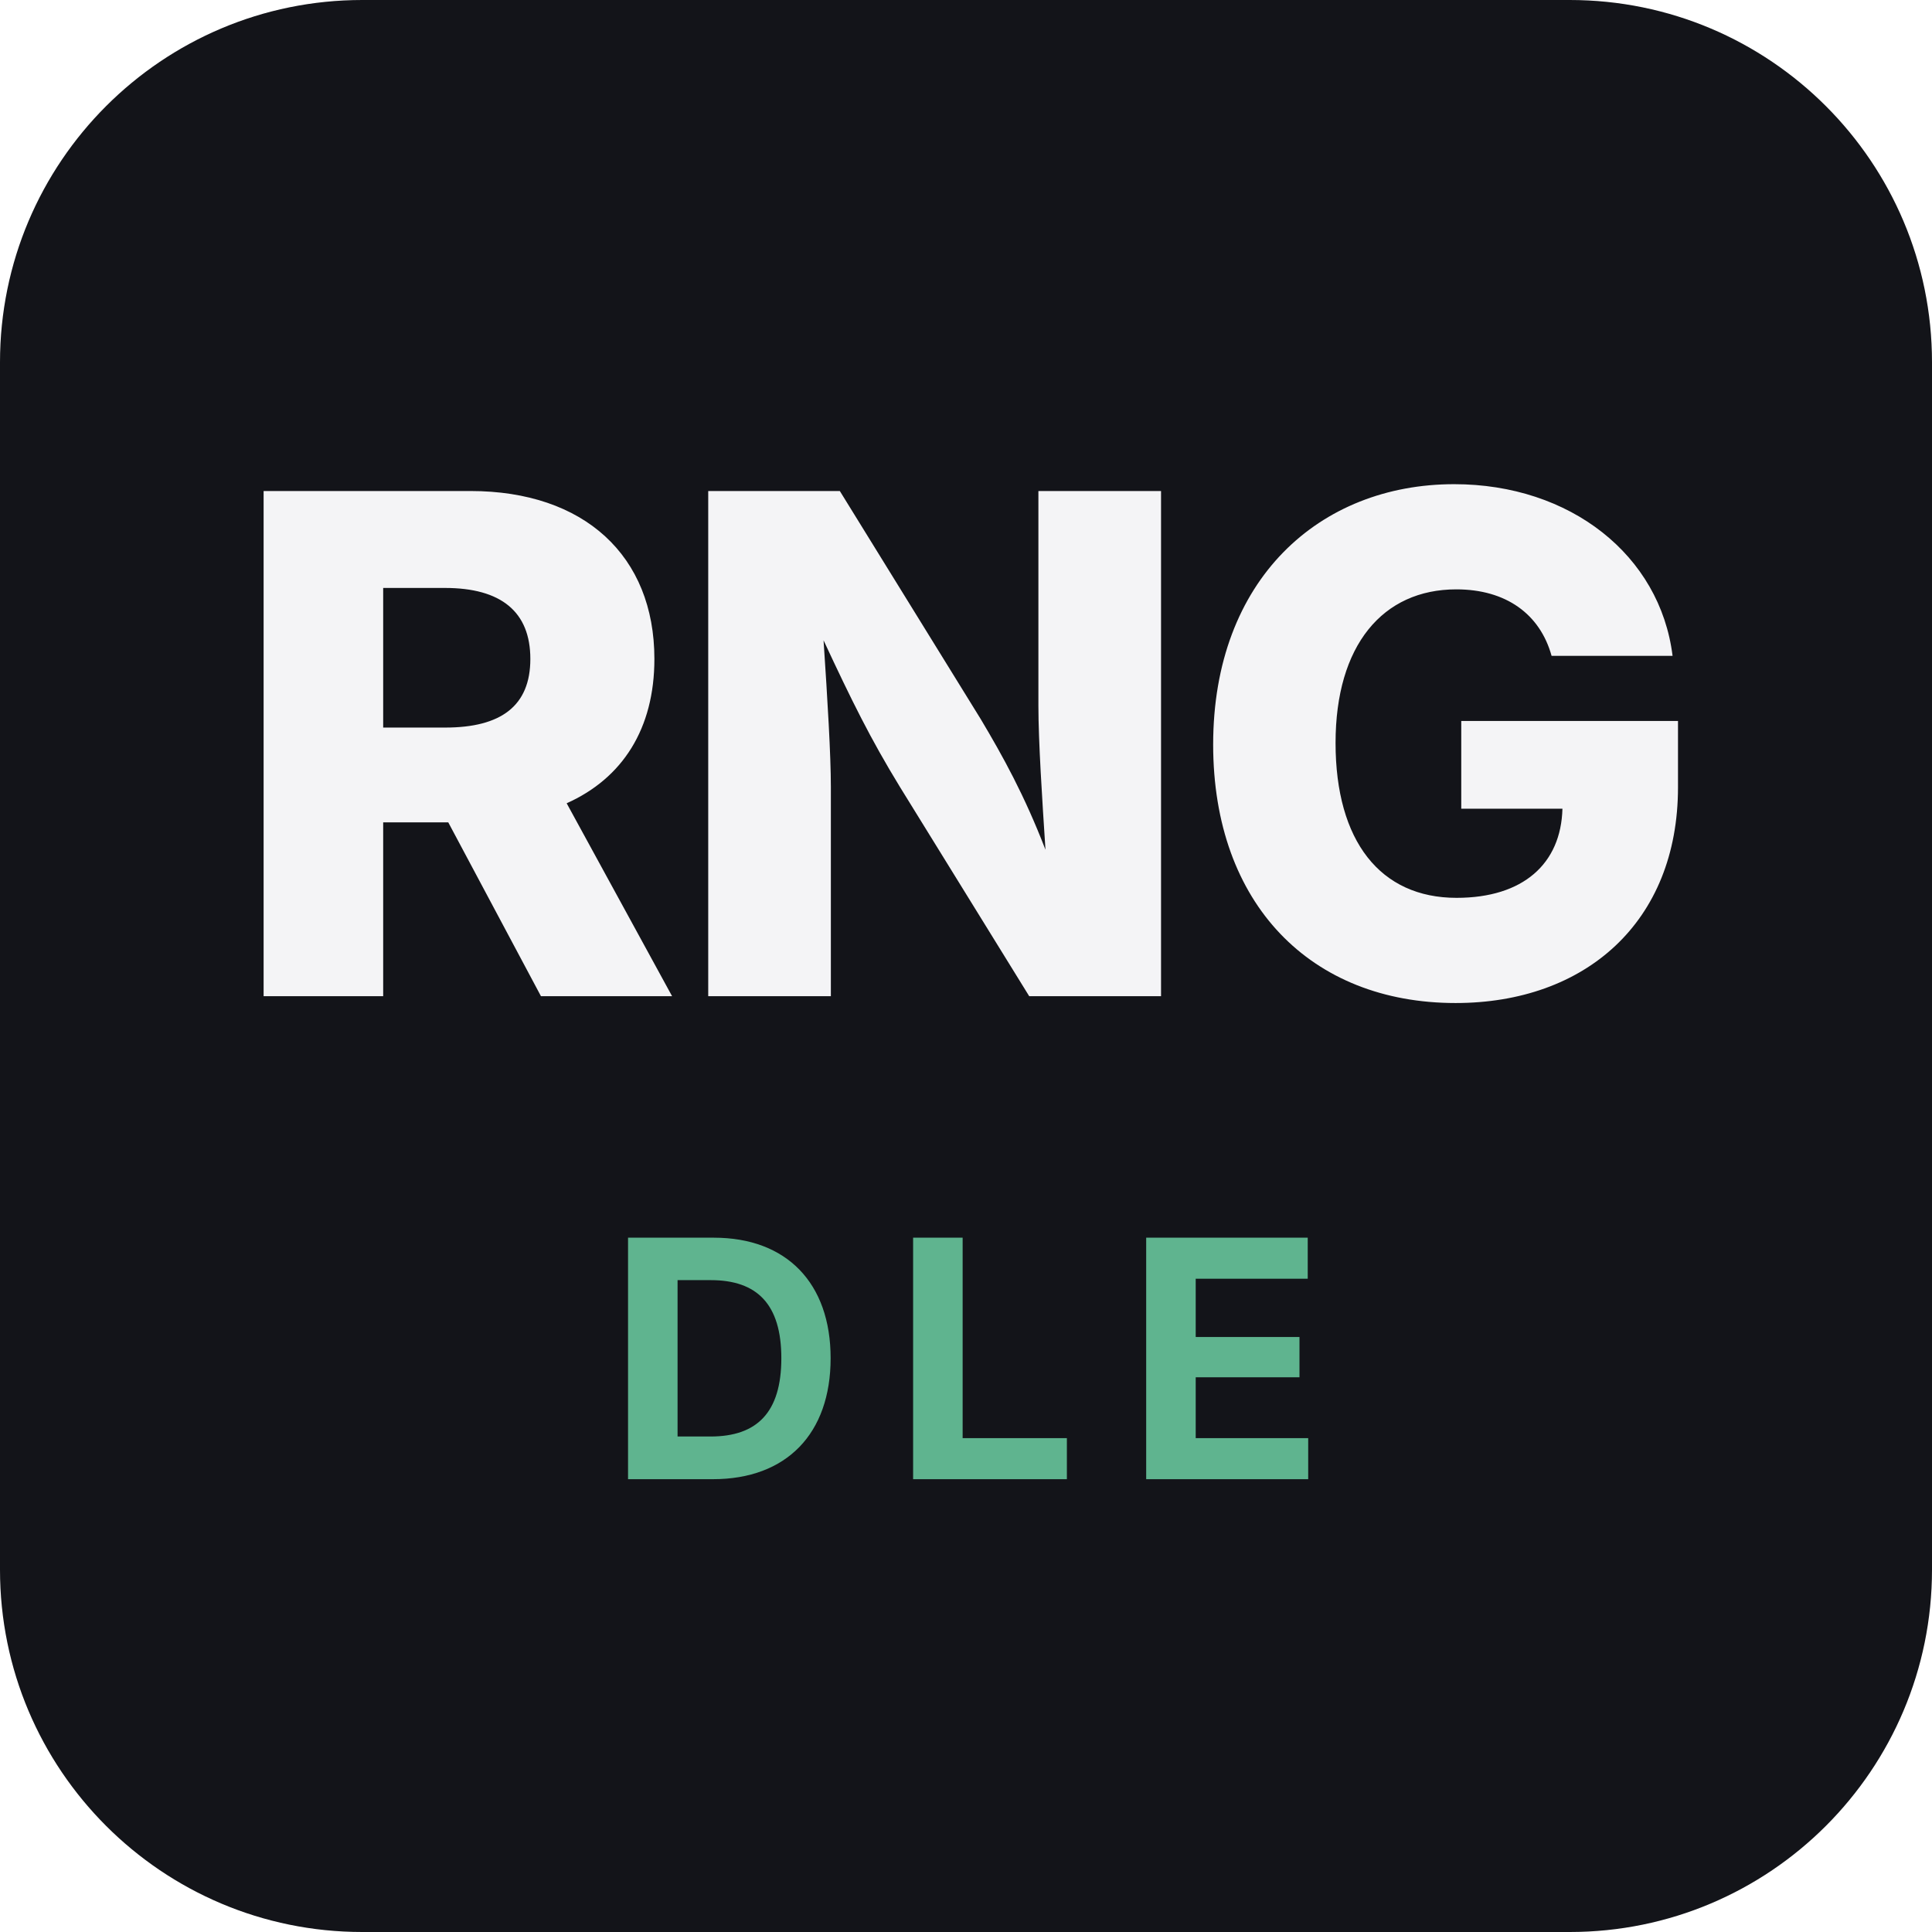
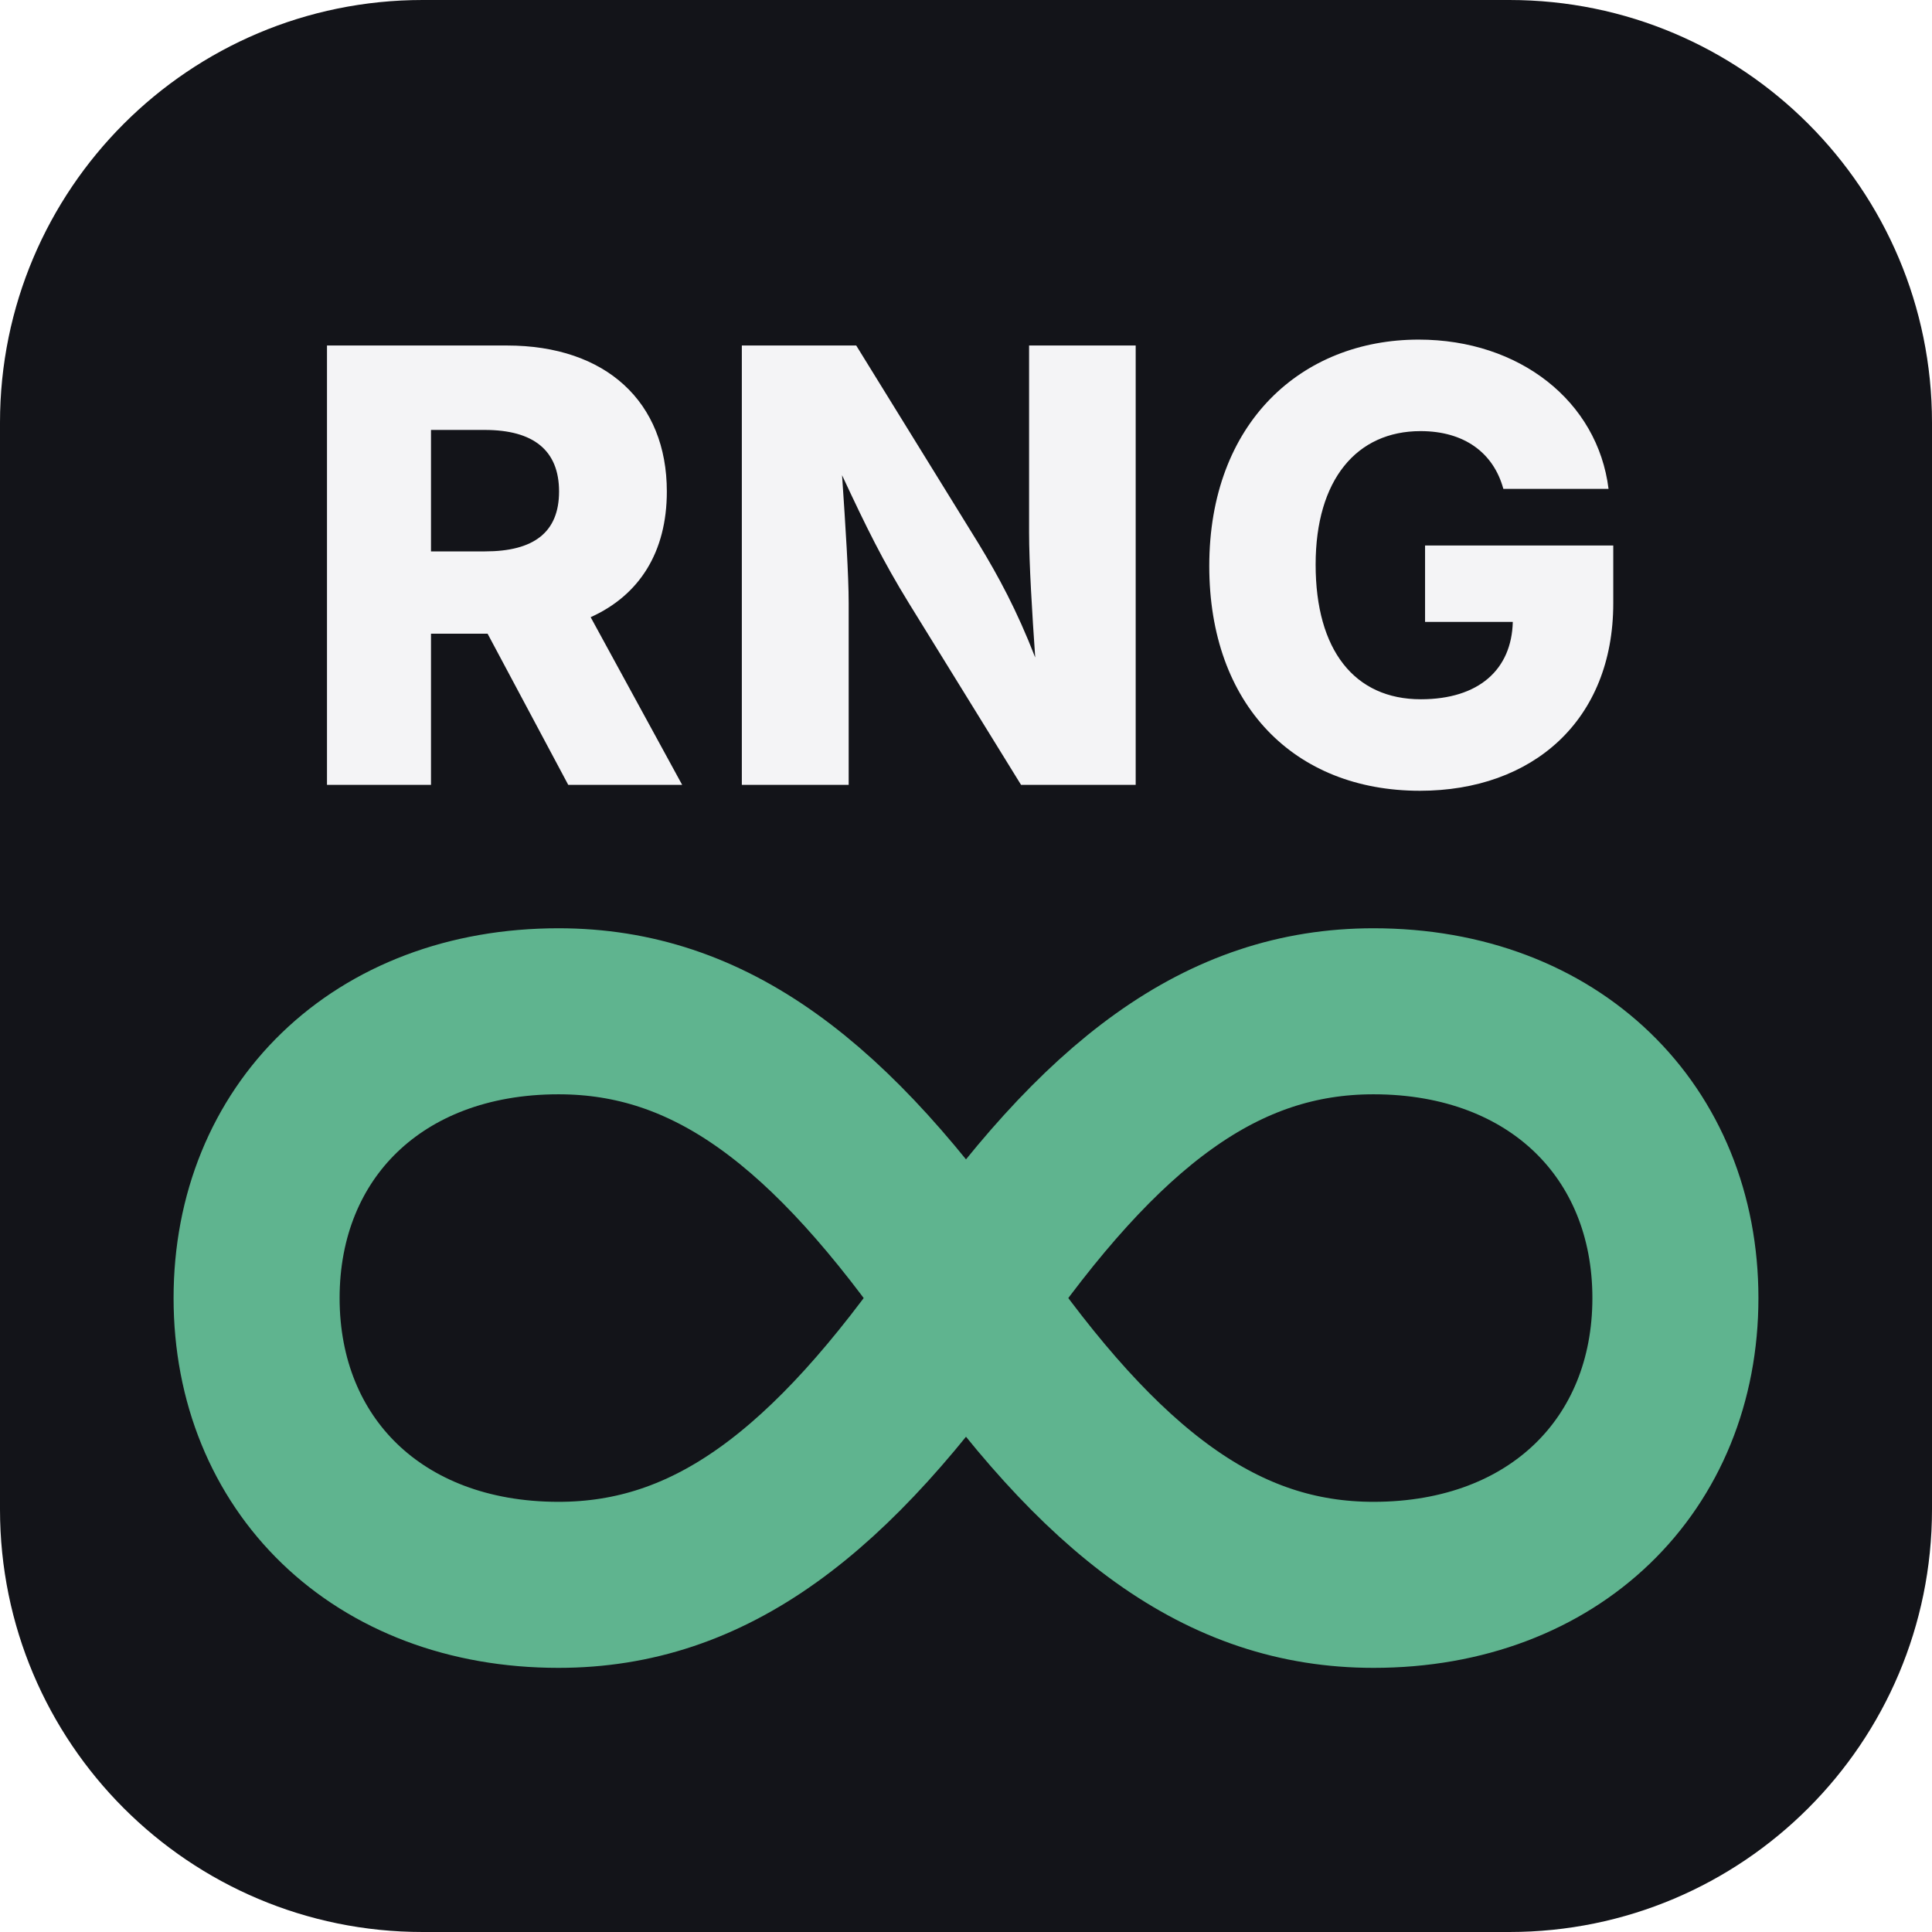
<svg xmlns="http://www.w3.org/2000/svg" viewBox="0 0 128 128" width="128" height="128" role="img" aria-label="RNGdle Infinite">
-   <rect width="128" height="128" rx="24" fill="#131419" />
-   <text x="64" y="66" fill="#f4f4f6" font-family="Inter, 'Plus Jakarta Sans', 'Segoe UI', Arial, sans-serif" font-size="46" font-weight="800" letter-spacing="-1" text-anchor="middle">RNG</text>
-   <text x="64" y="98" fill="#5fb48f" font-family="Inter, 'Plus Jakarta Sans', 'Segoe UI', Arial, sans-serif" font-size="22" font-weight="700" letter-spacing="3" text-anchor="middle">DLE</text>
+   <rect width="128" height="128" rx="28" fill="#131419" />
+   <text x="64" y="52" fill="#f4f4f6" font-family="Inter, 'Plus Jakarta Sans', 'Segoe UI', Arial, sans-serif" font-size="40" font-weight="800" letter-spacing="1" text-anchor="middle">RNG</text>
+   <path d="M64 86c-9-13-17-19-27-19-12 0-20 8-20 19s8 19 20 19c10 0 18-6 27-19 9-13 17-19 27-19 12 0 20 8 20 19s-8 19-20 19c-10 0-18-6-27-19z" fill="none" stroke="#5fb48f" stroke-width="11" stroke-linecap="round" stroke-linejoin="round" />
</svg>
